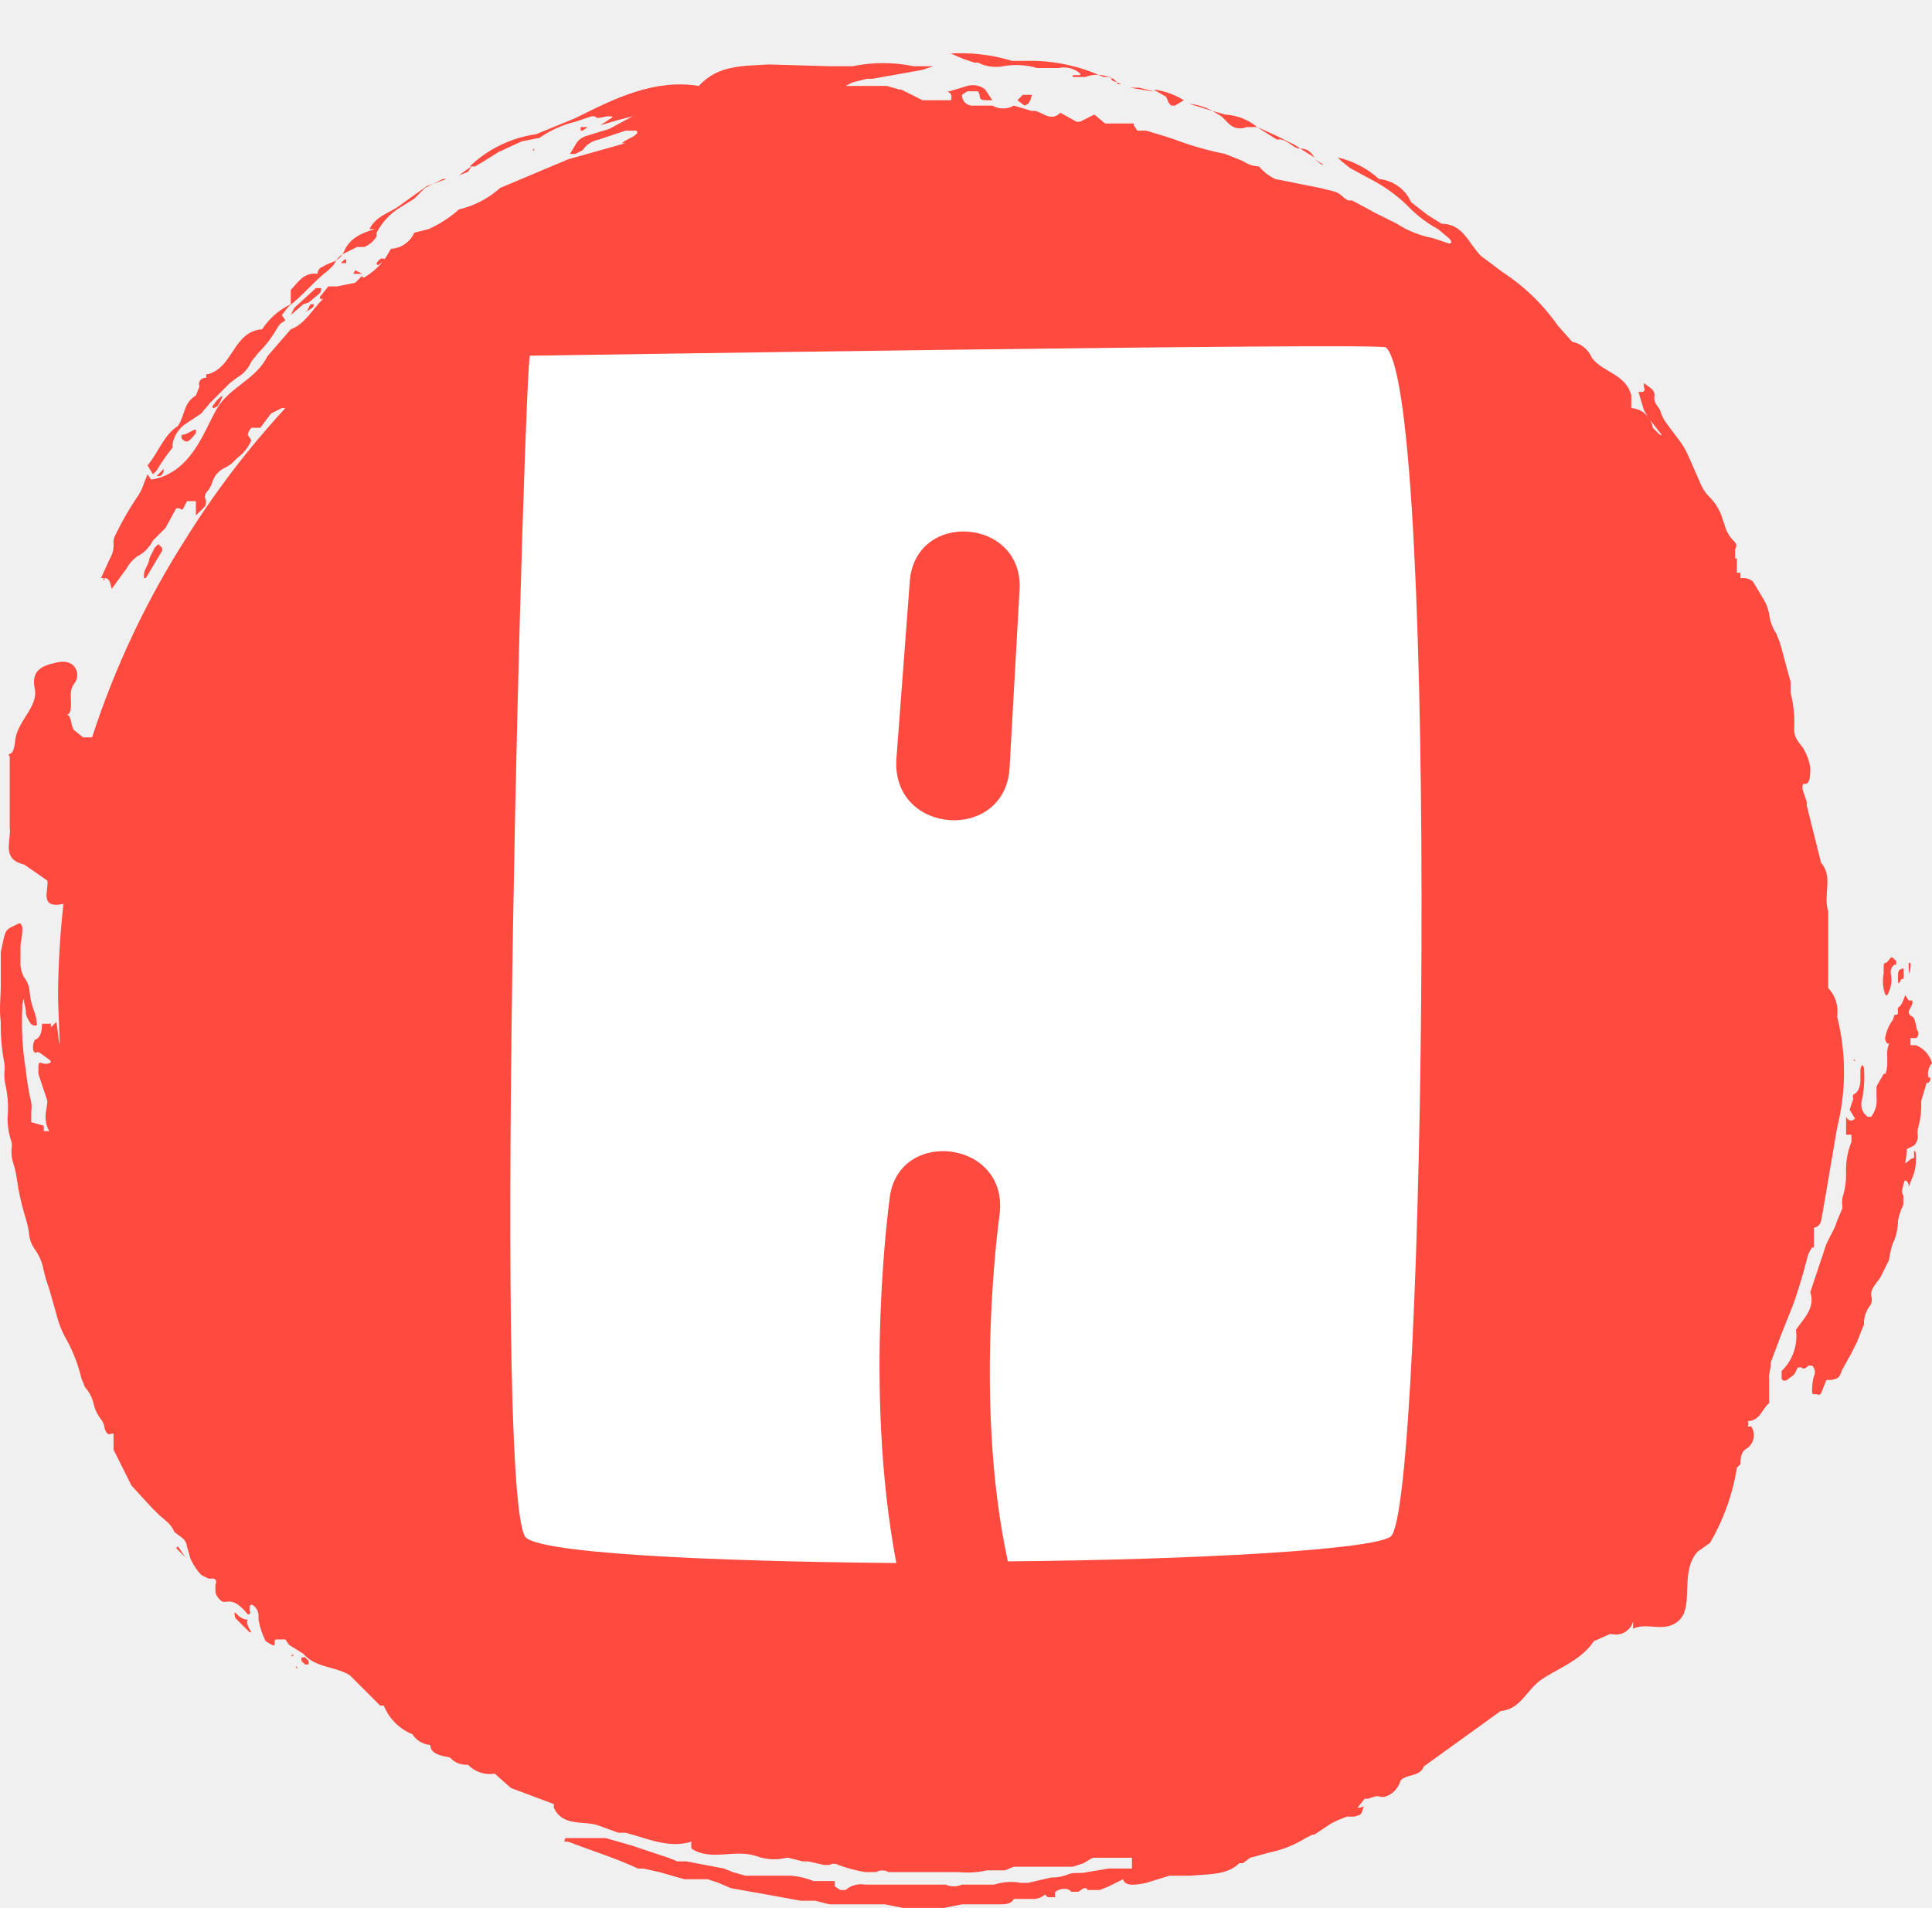
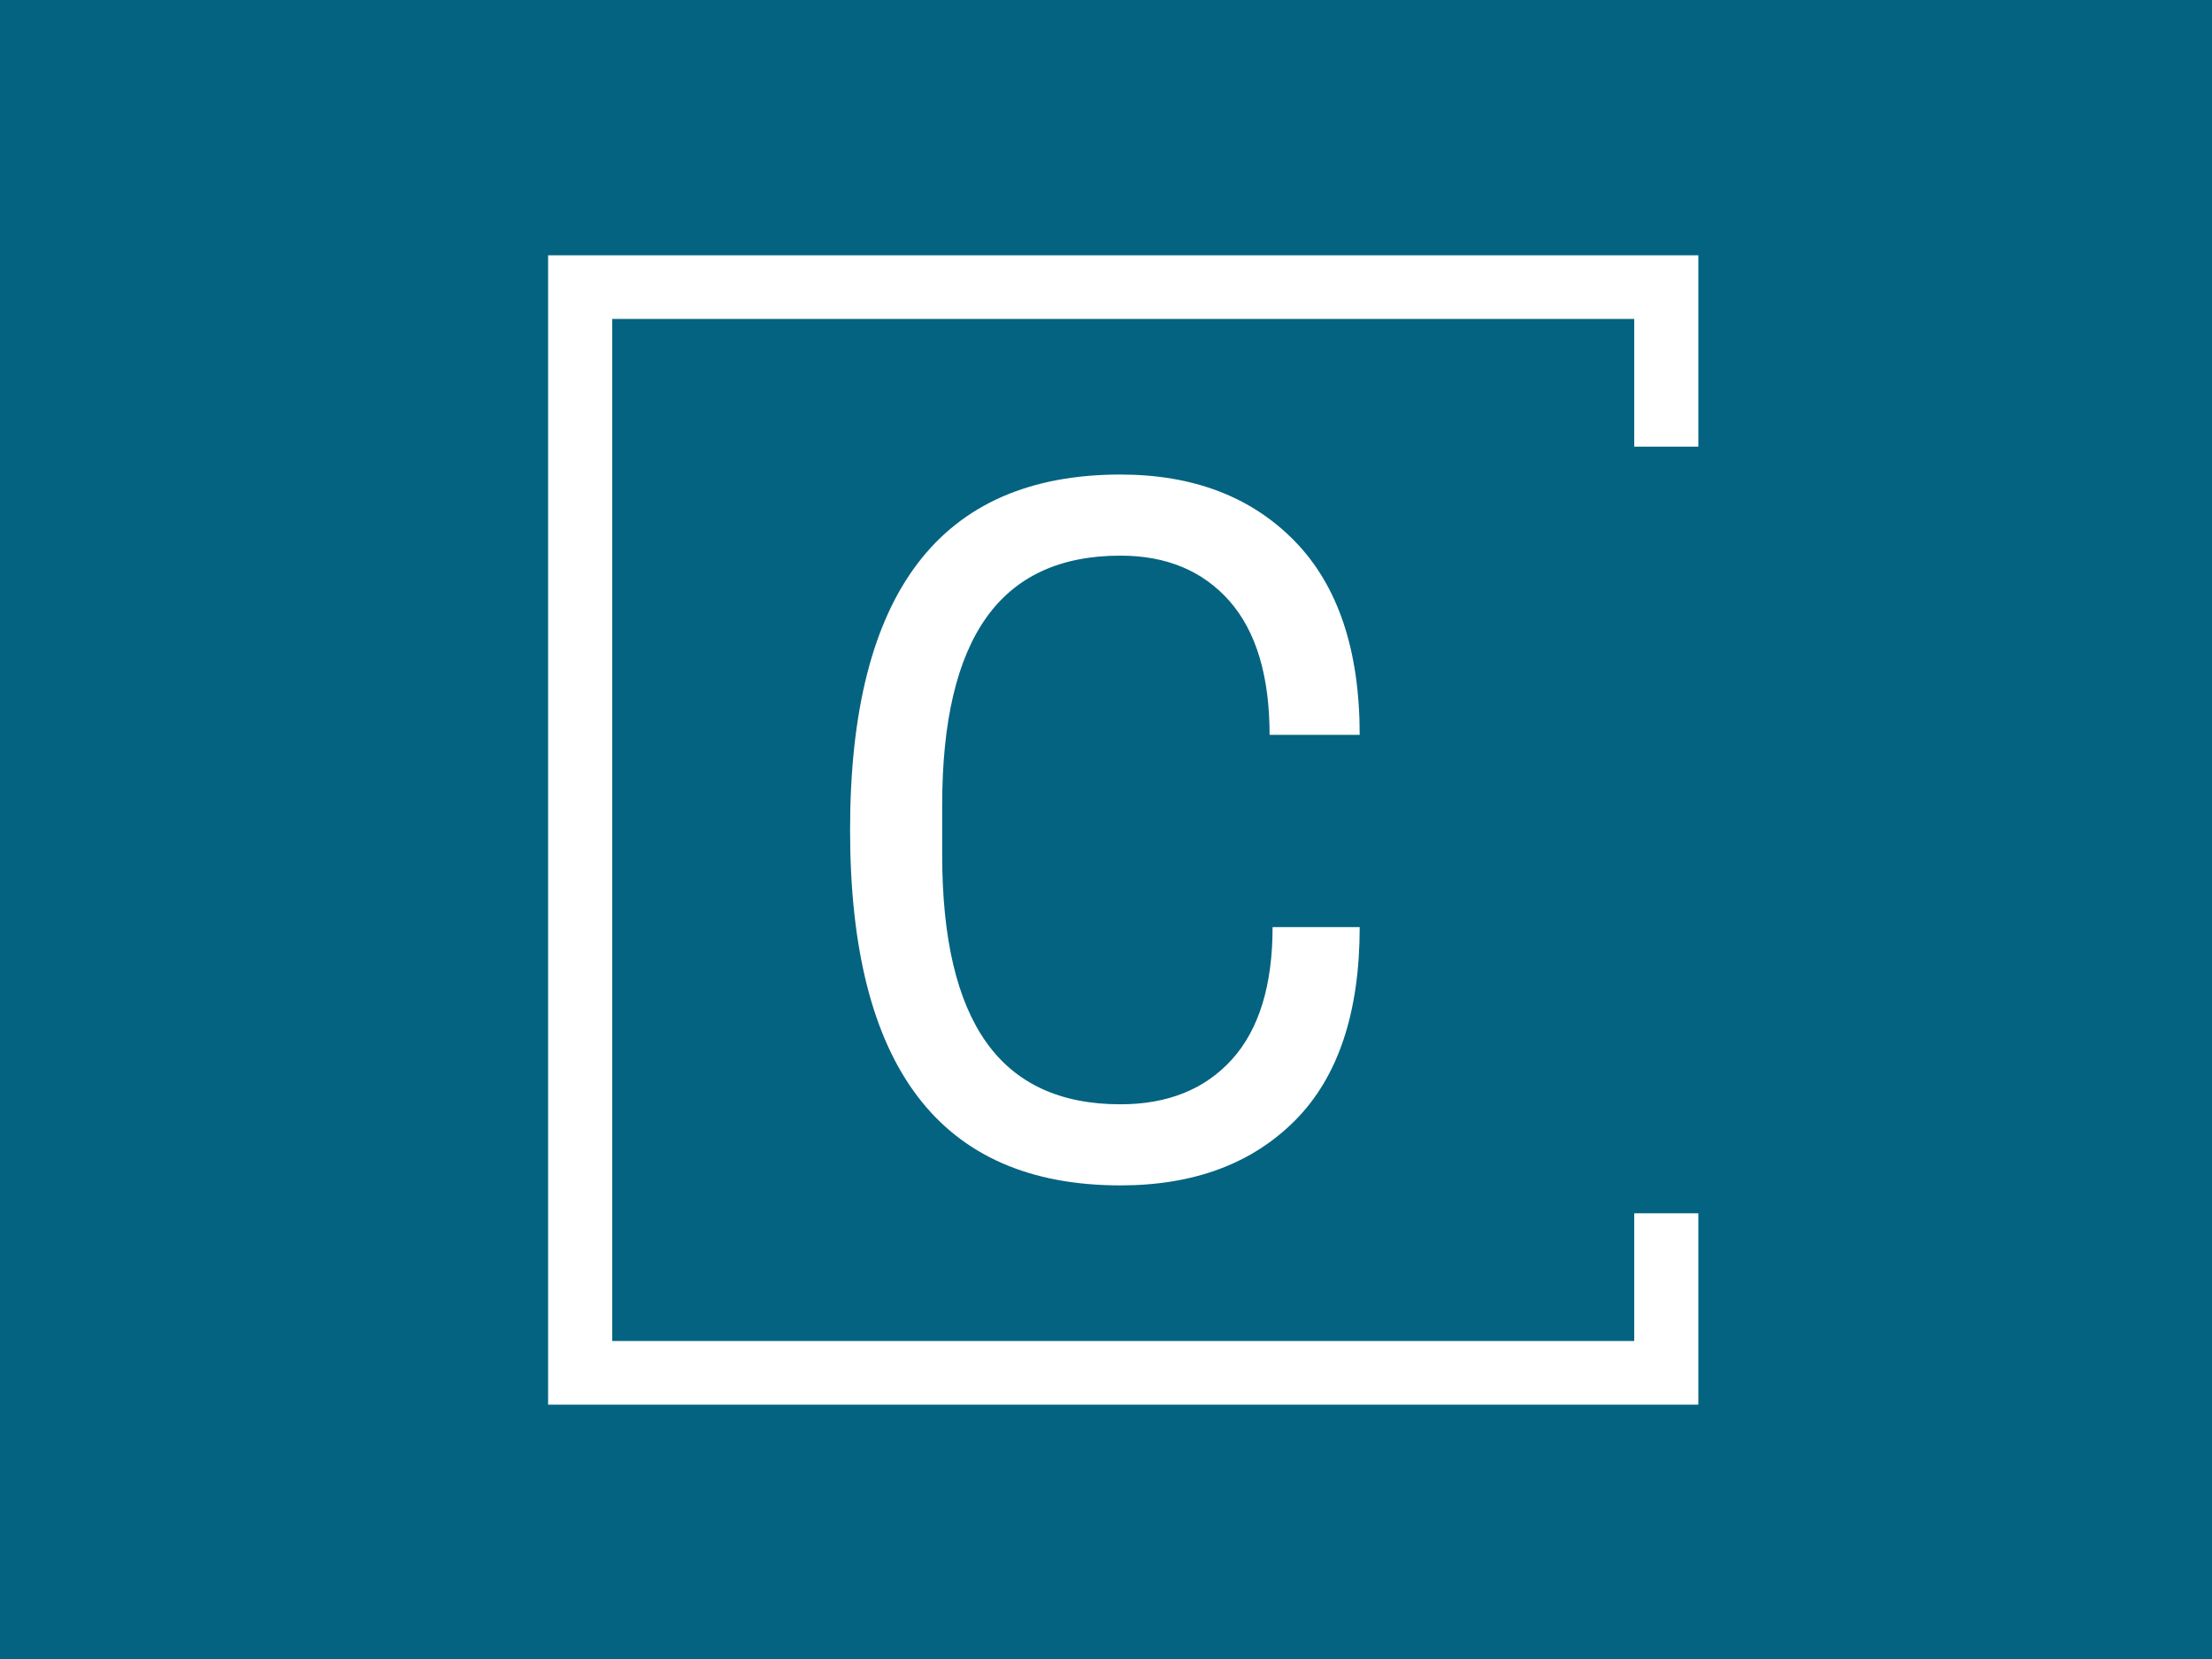
- <svg xmlns="http://www.w3.org/2000/svg" width="308.761" height="304.916" viewBox="0 0 106.008 104.687" class="css-1j8o68f" version="1.1" id="svg23">
-   <defs id="SvgjsDefs2684" />
-   <g id="SvgjsG2685" featurekey="rootContainer" transform="matrix(0.9820593,0,0,0.9820593,-0.05456052,0)" fill="#ff4a3f">
-     <g id="g17">
-       <path d="M19.8 15.3h.5l-.4-.2zm.5.1zm.8-.7c0 .1 0 .1.1.1l.4-.3c-.2-.1-.3-.1-.5.2zm.4-.2zm-4.1 2.3zm-.2.6l.3-.2c.1-.1.1-.2.1-.2h-.2l-.2.4c-.1-.1-.1 0 0 0zm2.2-2.9h-.1l-.2.2h.3zm-2.1 2.4l.6-.5c.1-.1.1-.2.1-.3h-.3l-1.2 1.1-.2.4.7-.6zm-1.1.8z" id="path3" />
-       <path d="M9.7 25v-.2a1.7 1.7 0 0 1 .7-1.1l.9-.6.5-.6.7-.7.4-.4.4-.3a1.9 1.9 0 0 0 .8-.9l.4-.5a5.9 5.9 0 0 0 1-1.3l.2-.3.3-.2-.2-.3.4-.5c.8-.6 1.4-1.4 2.2-2l.3-.3a1.4 1.4 0 0 1 .5-.6l.8-.4h.4a1.4 1.4 0 0 0 .7-.6V13a3.5 3.5 0 0 1 1.3-1.4l.8-.5.2-.2.4-.4 1-.5h.2l-1.1.4-1.4 1c-.6.5-1.4.6-1.8 1.4h.3c-.7.2-1.4.5-1.7 1.2s-.8.6-1.2.9a.4.4 0 0 0-.3.4c-.8-.1-1.1.5-1.5.9v.8a3.9 3.9 0 0 0-1.6 1.4c-1.6.1-1.6 2.1-3 2.5h-.1a.2.2 0 0 0 0 .2c-.3 0-.5.2-.4.5l-.2.5c-.7.4-.6 1.1-1 1.7-.8.5-1.1 1.5-1.7 2.2l.3.5.2-.2a11.6 11.6 0 0 1 .9-1.3zM53.9 3.3l.6.2h.2a2.2 2.2 0 0 0 1.4.2 4.1 4.1 0 0 1 1.9.1h1.2a1.4 1.4 0 0 1 1.2.3.1.1 0 0 1 0 .1H60a.1.1 0 0 0 0 .1h.7a1.8 1.8 0 0 1 1.3 0c.2 0 .1.1.2.2l.5.2h-.2c-.2-.4-.5-.4-.8-.4a9.7 9.7 0 0 0-4.3-.9h-.8A9.8 9.8 0 0 0 53 3h.2zm7.3 3.1zM50.3 4.7zm10.9 1.7h.2-.2zM19 14.7zm32.1-10zm17.6 2.2a.9.9 0 0 0 1 .2h.6a3.1 3.1 0 0 0-1.8-.7l-.7-.2.5.3zm-3.4-1.3c0 .1.1.2.2.3h.2l.5-.3a4.2 4.2 0 0 0-1.7-.6l.7.4zm7.4 2.7l.8.5c-.2-.3-.4-.5-.8-.5z" id="path5" />
-       <path d="M99 76.1l.6-1.6.6-1.5c.2-.5.6-1.8.8-2.6a1.7 1.7 0 0 1 .3-.7h.1v-1.1c.5-.1.4-.6.5-.9l.8-4.7a12.7 12.7 0 0 0 0-6.2 1.9 1.9 0 0 0-.5-1.6v-4.3c-.3-.9.3-1.9-.4-2.7L101 45a.4.4 0 0 0 0-.2l-.2-.6a.5.5 0 0 1 0-.4h.1c.3 0 .3-.5.3-.9a3 3 0 0 0-.4-1.1l-.3-.4a1.1 1.1 0 0 1-.2-.7 6.7 6.7 0 0 0-.2-2v-.6c-.2-.7-.4-1.5-.6-2.2l-.2-.5a2.5 2.5 0 0 1-.4-1.1 2.5 2.5 0 0 0-.3-.8l-.6-1a.8.8 0 0 0-.6-.2h-.1V32h-.2v-.8H97V31a.4.4 0 0 0 0-.1v-.2c.1-.2.1-.3-.1-.5a1.8 1.8 0 0 1-.4-.6l-.2-.6a2.9 2.9 0 0 0-.7-1.2 2.2 2.2 0 0 1-.5-.7l-.7-1.6a4.3 4.3 0 0 0-.6-1l-.6-.8a2.4 2.4 0 0 1-.4-.8l-.2-.3a.6.6 0 0 1-.1-.5.5.5 0 0 0-.2-.4l-.4-.3v.2c.1.2 0 .3-.1.3h-.2l.3 1 .3.5.7.9h-.1l-.2-.2-.2-.2a1.3 1.3 0 0 0-1.2-1.1v-.7c-.3-1.2-1.6-1.3-2.2-2.1a1.5 1.5 0 0 0-1.1-.9l-.8-.9a11.3 11.3 0 0 0-3.1-3l-.8-.6-.4-.3c-.7-.7-1-1.8-2.2-1.8l-.8-.5-.9-.7a2.2 2.2 0 0 0-1.8-1.3 5.1 5.1 0 0 0-2.3-1.2l.2.2.5.4 1.3.7a8.5 8.5 0 0 1 2.1 1.6 6.8 6.8 0 0 0 1.5 1.1l.6.5c.1.1.2.2.1.3H81l-.9-.3a5.6 5.6 0 0 1-2-.8l-1.2-.6-1.3-.7h-.2c-.3-.1-.4-.4-.8-.5l-.8-.2-2.5-.5a2.6 2.6 0 0 1-.9-.7 1.7 1.7 0 0 1-.9-.3l-1-.4a18.1 18.1 0 0 1-2.8-.8l-.6-.2-1-.3h-.5l-.2-.3v-.1h-1.6l-.6-.5-.4.2-.4.2h-.2l-.9-.5c-.6.6-1.1-.2-1.6-.1l-1-.3a1.2 1.2 0 0 1-1.2 0h-1.2a.6.6 0 0 1-.5-.6l.3-.2h.6a.7.7 0 0 1 .1.3c0 .2.2.2.5.2h.2l-.4-.6a1.1 1.1 0 0 0-1-.2l-1 .3H53c.3.2.2.3.2.5h-1.6l-.4-.2-.8-.4h-.1l-.7-.2h-2.3l.4-.2.8-.2h.3l1.7-.3 1.1-.2.6-.2h-1.1a8.4 8.4 0 0 0-3.4 0h-1.3L43 3.6c-1.4.1-2.8 0-3.9 1.2-2.5-.4-4.7.7-6.9 1.8l-2.2.9a6.7 6.7 0 0 0-3.7 1.8h.3l.5-.3.8-.5 1.3-.6 1-.2a6 6 0 0 1 2-.9l.9-.3h.2c.1.2.5 0 .7 0h.2c.1 0 .1.1 0 .1l-.6.4 1-.3.8-.2-1.3.7-1.3.4a1 1 0 0 0-.6.5l-.3.5h.3l.4-.2a1.4 1.4 0 0 1 .9-.6l1.5-.5h.5a.1.1 0 0 1 .1.2c-.2.2-.6.3-.8.5h.2l-3.2.9-3.8 1.6a5.2 5.2 0 0 1-2.3 1.2 6.6 6.6 0 0 1-1.7 1.1l-.8.2a1.5 1.5 0 0 1-1.3.9l-.3.5a3.7 3.7 0 0 1-1.2 1.1h-.1v-.1l-.2.2-.2.2-1 .2h-.5l-.4.5c-.1.1-.1.2 0 .2h.1c-.6.6-1 1.4-1.8 1.7L15 19.9c-.6 1.2-1.8 1.6-2.6 2.6s-1.4 3.9-3.9 4.3l-.2-.3-.2.5a2.7 2.7 0 0 1-.4.8 16.9 16.9 0 0 0-1.2 2.1.8.8 0 0 0-.1.5 1.4 1.4 0 0 1-.2.8l-.5 1.1h.2c.3 0 .3.3.4.6l.8-1.1a2.2 2.2 0 0 1 .6-.7 2 2 0 0 0 .9-.9l.3-.3.4-.4.6-1.1h.2c.1.1.1.1.2 0l.2-.4h.5v.8l.5-.5a.5.5 0 0 0 0-.5.4.4 0 0 1 .1-.3 1.5 1.5 0 0 0 .3-.5 1.3 1.3 0 0 1 .8-.9l.3-.2.3-.3a2.4 2.4 0 0 0 .8-1l-.2-.3c0-.1.1-.3.2-.4h.5l.6-.8.6-.3h.2a48.8 48.8 0 0 0-5.5 7.2h-.1.1a48.4 48.4 0 0 0-5.3 11.2h-.5l-.5-.4c-.2-.2-.1-.7-.4-.9h.1c.3-.5-.1-1.2.3-1.7s.1-1.4-.9-1.2-1.5.5-1.3 1.5-1 1.8-1.1 2.9-.5.5-.3.9v3.9c.1.8-.5 1.8.8 2.1l1.3.9c.1.5-.5 1.6.9 1.3a49.2 49.2 0 0 0-.3 5c0 1.1.1 2.2.1 3.3v-.4c-.1-.4-.1-.8-.2-1.3l-.3.3v-.2h-.5c0 .5-.1.8-.4.9a.9.9 0 0 0-.1.5c0 .1.1.3.2.2s.4.2.7.4-.2.3-.4.2-.2.1-.2.3v.3l.5 1.5c0 .3-.1.6-.1.9a1.7 1.7 0 0 0 .2.8h-.3v-.3l-.7-.2v-.6a1.5 1.5 0 0 0 0-.5 14.6 14.6 0 0 1-.3-1.8 16.6 16.6 0 0 1-.2-3.5.9.9 0 0 1 .1-.5v.2a2.9 2.9 0 0 1 .1.5.8.8 0 0 0 .1.4c.1.2.2.4.4.4s.1-.1.1-.2a2.1 2.1 0 0 0-.1-.5 4.2 4.2 0 0 1-.3-1.3 1.5 1.5 0 0 0-.3-.7 1.6 1.6 0 0 1-.2-.9v-.8c0-.3.1-.6.1-.9a.5.5 0 0 0-.1-.4h-.1c-.8.4-.7.2-1 1.6V55c0 .7-.1 1.4 0 2.1a10.8 10.8 0 0 0 .2 2.3 1.8 1.8 0 0 1 0 .5 3.1 3.1 0 0 0 .1.9 5.9 5.9 0 0 1 .1 1.3 3.9 3.9 0 0 0 .2 1.7 1.2 1.2 0 0 1 0 .4 2.1 2.1 0 0 0 .1.8 4.9 4.9 0 0 1 .2.9 14 14 0 0 0 .5 2.2 5 5 0 0 1 .2 1 1.7 1.7 0 0 0 .3.7 2.9 2.9 0 0 1 .5 1.2 8.5 8.5 0 0 0 .3 1l.4 1.4a5.4 5.4 0 0 0 .6 1.5 8.5 8.5 0 0 1 .8 2.1l.2.5a2.1 2.1 0 0 1 .5 1 2.1 2.1 0 0 0 .4.8 1 1 0 0 1 .2.5c.1.3.2.4.4.3h.1v.9l.5 1 .5 1 1.1 1.2.4.4c.3.3.7.5.9 1l.4.3a.7.7 0 0 1 .3.5l.2.7a3.3 3.3 0 0 0 .6.9l.4.2h.3a.2.2 0 0 1 .1.3 2.5 2.5 0 0 0 0 .5.9.9 0 0 0 .4.5h.2c.4-.1.8.2 1.2.7h.1c0-.1.1-.1 0-.2v-.2c0-.1.1-.2.2-.1a.7.7 0 0 1 .3.6v.2a4.3 4.3 0 0 0 .4 1.2c.5.3.5.3.5.1s0-.2.2-.2h.4l.2.3.8.5c.7.8 1.8.7 2.6 1.2l1.7 1.7h.2a2.9 2.9 0 0 0 1.6 1.6 1.3 1.3 0 0 0 1 .6c0 .5.6.6 1.1.7a1.2 1.2 0 0 0 .8.4h.2a1.7 1.7 0 0 0 1.5.5l.9.8 2.4.9v.2c.5 1.1 1.7.7 2.5 1l1.1.4h.4c1.2.3 2.4.9 3.7.5a.7.7 0 0 0 0 .4c1.1.7 2.4 0 3.6.4a2.9 2.9 0 0 0 1.7.1h.1l.8.2h.3l.9.2h.3a.5.5 0 0 1 .5 0 7.9 7.9 0 0 0 1.5.4h.6a.7.7 0 0 1 .7 0h3.9a5 5 0 0 0 1.6-.1h1l.5-.2H60l.6-.2.5-.3h2.2v.6H62l-1.2.2c-.4.1-.7 0-1 .1a2.4 2.4 0 0 1-1 .2l-1.3.3h-.4a3.1 3.1 0 0 0-1.5.1h-1.8a1.1 1.1 0 0 1-.9 0h-4.5a1.3 1.3 0 0 0-1.1.3H47l-.3-.2v-.3h-1.2a4.1 4.1 0 0 0-1.3-.3h-2.5l-.7-.2-.5-.2-2.1-.4h-.5l-.5-.2-2.1-.7-1.4-.4h-2.2c-.1 0-.1.1-.1.2h.2c1.3.5 2.6.9 3.9 1.5h.3l.9.2 1.4.4h1.3l.6.2.7.3 1.7.3 1.1.2 1.1.2h.8l.8.2h3.1l1 .2h2.3l1-.2H56c.4 0 .6-.1.7-.3h1a1 1 0 0 0 .8-.3c-.1.1 0 .1.1.2h.4v-.2c0-.1 0-.1.2-.2s.6-.1.7.1h.4l.3-.2c.2 0 .2 0 .2.1h.7l.5-.2.8-.4c.1.3.4.4 1.3.2l1.3-.4h1.2c.9-.1 2 0 2.7-.7h.2l.4-.3 1.1-.3a6.1 6.1 0 0 0 2-.8l.4-.2h.1l.9-.6.4-.2.5-.2h.4c.4-.1.4-.1.5-.4s0-.1-.2-.1h-.1l.4-.5h.2c.3-.1.5-.2.7-.1h.2a1.3 1.3 0 0 0 .9-.9c.3-.4 1.1-.2 1.3-.8l4.3-3.1c1.1-.1 1.4-1.1 2.2-1.7s2.3-1.1 3-2.2l.9-.4h.1a1 1 0 0 0 1.2-.7v.4c.8-.4 1.8.3 2.6-.5s0-2.7 1-3.8l.7-.5a12.1 12.1 0 0 0 1.5-4.2l.2-.2c0-.3 0-.7.4-.9a.9.9 0 0 0 .2-1.2h-.2a.3.3 0 0 0 0-.3c.7 0 .8-.7 1.2-1V77a.5.5 0 0 1 0-.2 3.8 3.8 0 0 0 .1-.7zM5.9 32.2z" id="path7" />
-       <path d="M26.4 9.3l-.3.2-.4.3.5-.2zm6.1-2h.1l.3-.2h-.4zm-2.6 1l-.1.1h.1v-.1zm-1.5 1.4zm1.3-.2zm-6.3 3.1zM9.2 26.2l-.4.4H9a.4.4 0 0 0 .2-.4zm3-3.5a2.1 2.1 0 0 0 .3-.6 1.5 1.5 0 0 0-.5.5c-.1.1-.1.2 0 .2zM11 24.2V24c-.2 0-.5.3-.8.3v.2c.3.3.4.2.8-.3zm3 66.2zM73.9 9.2h.1l-.5-.3zm-2.5-1.4c.5-.1.8.4 1.2.5h.1l-.3-.2-1-.5-1.1-.5.3.2zM52.8 3.1zm11.7 2h-.1l-1.2-.2h.5zm2 .7l1.3.4a3.3 3.3 0 0 0-1.3-.4zm-9 0a1 1 0 0 0 .2-.5h-.5l-.3.3.4.3zm9 1.6zM49.9 4.2zm2.9.7zM48.5 4zm13.8 2.1a.5.5 0 0 0 0 .1zm44.8 52.3h-.3V58h.3c.1 0 .2-.3.1-.4s-.1-.7-.3-.8a.3.3 0 0 1-.2-.3l.2-.4a.4.4 0 0 0 0-.2h-.2l-.2-.3c-.1.3-.2.6-.4.7a.5.5 0 0 0 0 .2c0 .1 0 .2-.1.2h-.1a1.1 1.1 0 0 1-.1.3 2.3 2.3 0 0 0-.4.9.4.4 0 0 0 .1.4h.1a1.7 1.7 0 0 0-.1.8v.4a1.8 1.8 0 0 1-.1.5h-.1l-.4.7v.6a1.5 1.5 0 0 1-.3 1.1h-.2l-.2-.2a.9.9 0 0 1-.1-.8 6.5 6.5 0 0 0 .1-1.7c0-.1-.1-.2-.1-.2a.5.5 0 0 0-.1.3v.6c0 .2-.1.6-.3.7s-.1.2-.1.3l-.2.6.3.5c-.2.2-.4.1-.5-.1v1h.3v.4a4.2 4.2 0 0 0-.3 1.4 3.3 3.3 0 0 0 0 .4 4 4 0 0 1-.2 1.3 2 2 0 0 0 0 .6l-.3.7a3.2 3.2 0 0 1-.3.7l-.3.6-.9 2.7c.3.9-.4 1.5-.8 2.1a2.7 2.7 0 0 1-.8 2.3v.4c0 .1.1.2.3.1l.4-.3.2-.4h.2c.1.1.2.1.4-.1h.2a.5.5 0 0 1 .1.6 2.9 2.9 0 0 0-.1.8c0 .1 0 .2.1.2h.2c.1.1.2 0 .3-.3l.2-.5h.3c.4-.1.4-.1.6-.6l.5-.9.3-.6.4-1a1.6 1.6 0 0 1 .3-1 .6.6 0 0 0 .1-.6c0-.2 0-.3.2-.6l.3-.4.5-1a4.7 4.7 0 0 1 .2-.9 3 3 0 0 0 .3-1.3 3.8 3.8 0 0 1 .3-.9v-.5c-.1-.2-.1-.2 0-.6s.1-.2.2-.2a.4.4 0 0 1 .1.3l.2-.5a2.3 2.3 0 0 0 .2-.9v-.3c0-.1 0-.3-.1-.3v.4c-.2 0-.3.2-.5.3a6.4 6.4 0 0 0 .1-.8l.4-.2a.7.7 0 0 0 .2-.6 1.4 1.4 0 0 1 0-.3 4.8 4.8 0 0 0 .2-1.4v-.2l.3-1h.1a.3.3 0 0 0 .1-.3h-.1a.9.9 0 0 1 .2-.8 1.5 1.5 0 0 0-.9-1zm-1.2 7.8zm-.2-9.9zm0 0zM9.1 30.8a.3.3 0 0 0 0-.2l-.2-.2-.2.2-.3.6c0 .3-.3.6-.3.9v.2h.1zm96.3 24.8h.1a1.7 1.7 0 0 0 .2-1.2.5.5 0 0 1 .2-.5h.1v-.2l-.2-.2h-.1c-.1.1-.2.3-.3.3s-.1.1-.1.3v.3a2.2 2.2 0 0 0 .1 1.2zM13.2 90.1c-.1 0 0 .2 0 .3l.8.8h.1c-.2-.3-.3-.6-.2-.7a.9.9 0 0 1-.5-.2zm.8.3zm92.3-35.7h.1a2 2 0 0 0 0-.6c-.3.1-.3.1-.3.6s.1.1.2 0z" id="path9" />
-       <path d="M106.7 62a.6.6 0 0 0 .1-.5c0-.1-.1-.2-.1-.1h-.2v.2c0 .4.1.5.2.4zm.1-8.2h-.1v.6a1 1 0 0 0 .1-.6zM17.1 92.6h-.2v.2l.2.2h.2v-.2zm86.6-33.3c0-.1 0-.1-.1-.1zM9.9 86.5l.5.5-.4-.6z" id="path11" />
-       <circle cx="10.5" cy="87.1" transform="rotate(-24.8 10.4 87.159)" id="circle13" />
-       <path d="M9.7 30.1h-.1v.2-.2h.1zm83.2-6.6l-.2-.3h-.1zm-14.7 77.1zM5.9 32.2zm-.1.2a.3.3 0 0 0 .1-.2v.2zm1.9-4.9zM61.5 2.4zm42.8 58.2v.1-.1zM16.4 92.5h-.1c.1.1.2 0 .1-.1zm.2.7h.1l-.1-.1v.1zm73.9-71.3zm15.2 34.4zM14.6 91.7zm92.1-37zm-.8 11.4zM34.6 0z" id="path15" />
-     </g>
-   </g>
-   <g id="SvgjsG2686" featurekey="nameFeature-0" transform="matrix(2.284354,0,0,2.284354,27.98006,-5.60952)" fill="#ffffff">
-     <path d="M9.6 16.48 l-0.32 4.24 c-0.08 1.8 2.6 1.96 2.72 0.2 l0.24 -4.28 c0.12 -1.76 -2.56 -1.96 -2.64 -0.16 z M0.48 11 l0 0 c0.04 0 20.48 -0.32 20.56 -0.2 c1.28 1.12 0.96 27.8 0.12 28.56 c-0.4 0.32 -4.64 0.56 -9.2 0.6 c-0.84 -3.84 -0.2 -8.32 -0.2 -8.32 c0.24 -1.8 -2.44 -2.12 -2.64 -0.4 c0 0.04 -0.64 4.52 0.16 8.76 c-4.56 -0.04 -8.68 -0.24 -8.92 -0.64 c-0.8 -1.44 0 -28.28 0.12 -28.36 z" id="path20" />
+ <svg xmlns="http://www.w3.org/2000/svg" version="1.1" width="1000" height="750" viewBox="0 0 1000 750">
+   <rect width="1000" height="750" fill="#046380" />
+   <g transform="matrix(0.834,0,0,0.834,82.49455,115.4194)">
+     <svg viewBox="0 0 396 247" data-background-color="#046380" preserveAspectRatio="xMidYMid meet" height="623" width="1000">
+       <g id="tight-bounds" transform="matrix(1,0,0,1,0.24,-0.1)">
+         <svg viewBox="0 0 395.52 247.2" height="247.2" width="395.52">
+           <g>
+             <svg />
+           </g>
+           <g>
+             <svg viewBox="0 0 395.52 247.2" height="247.2" width="395.52">
+               <g transform="matrix(1,0,0,1,142.9996,47.2152)">
+                 <svg viewBox="0 0 109.521 152.77" height="152.77" width="109.521">
+                   <g>
+                     <svg viewBox="0 0 109.521 152.77" height="152.77" width="109.521">
+                       <g>
+                         <svg viewBox="0 0 109.521 152.77" height="152.77" width="109.521">
+                           <g>
+                             <svg viewBox="0 0 109.521 152.77" height="152.77" width="109.521">
+                               <g id="textblocktransform">
+                                 <svg viewBox="0 0 109.521 152.77" height="152.77" width="109.521" id="textblock">
+                                   <g>
+                                     <svg viewBox="0 0 109.521 152.77" height="152.77" width="109.521">
+                                       <g transform="matrix(1,0,0,1,0,0)">
+                                         <svg width="109.521" viewBox="2.1 -34.9 25.45 35.5" height="152.77" data-palette-color="#ffffff">
+                                           <path d="M15.6 0.6Q2.1 0.6 2.1-17.15L2.1-17.15Q2.1-34.9 15.6-34.9L15.6-34.9Q21.05-34.9 24.3-31.58 27.55-28.25 27.55-21.9L27.55-21.9 23.05-21.9Q23.05-26.3 21.05-28.58 19.05-30.85 15.6-30.85L15.6-30.85Q11.1-30.85 8.9-27.75 6.7-24.65 6.7-18.4L6.7-18.4 6.7-15.9Q6.7-9.65 8.9-6.55 11.1-3.45 15.6-3.45L15.6-3.45Q19.15-3.45 21.18-5.7 23.2-7.95 23.2-12.3L23.2-12.3 27.55-12.3Q27.55-5.9 24.33-2.65 21.1 0.6 15.6 0.6L15.6 0.6Z" opacity="1" transform="matrix(1,0,0,1,0,0)" fill="#ffffff" class="wordmark-text-0" data-fill-palette-color="primary" id="text-0" />
+                                         </svg>
+                                       </g>
+                                     </svg>
+                                   </g>
+                                 </svg>
+                               </g>
+                             </svg>
+                           </g>
+                         </svg>
+                       </g>
+                     </svg>
+                   </g>
+                 </svg>
+               </g>
+               <path d="M325.301 41.215L325.301 0 78.101 0 78.101 247.2 325.301 247.2 325.301 205.985 311.524 205.985 311.524 233.423 91.878 233.423 91.878 13.777 311.524 13.777 311.524 41.215Z" fill="#ffffff" stroke="transparent" data-fill-palette-color="primary" />
+             </svg>
+           </g>
+           <defs />
+         </svg>
+         <rect width="395.52" height="247.2" fill="none" stroke="none" visibility="hidden" />
+       </g>
+     </svg>
  </g>
</svg>
